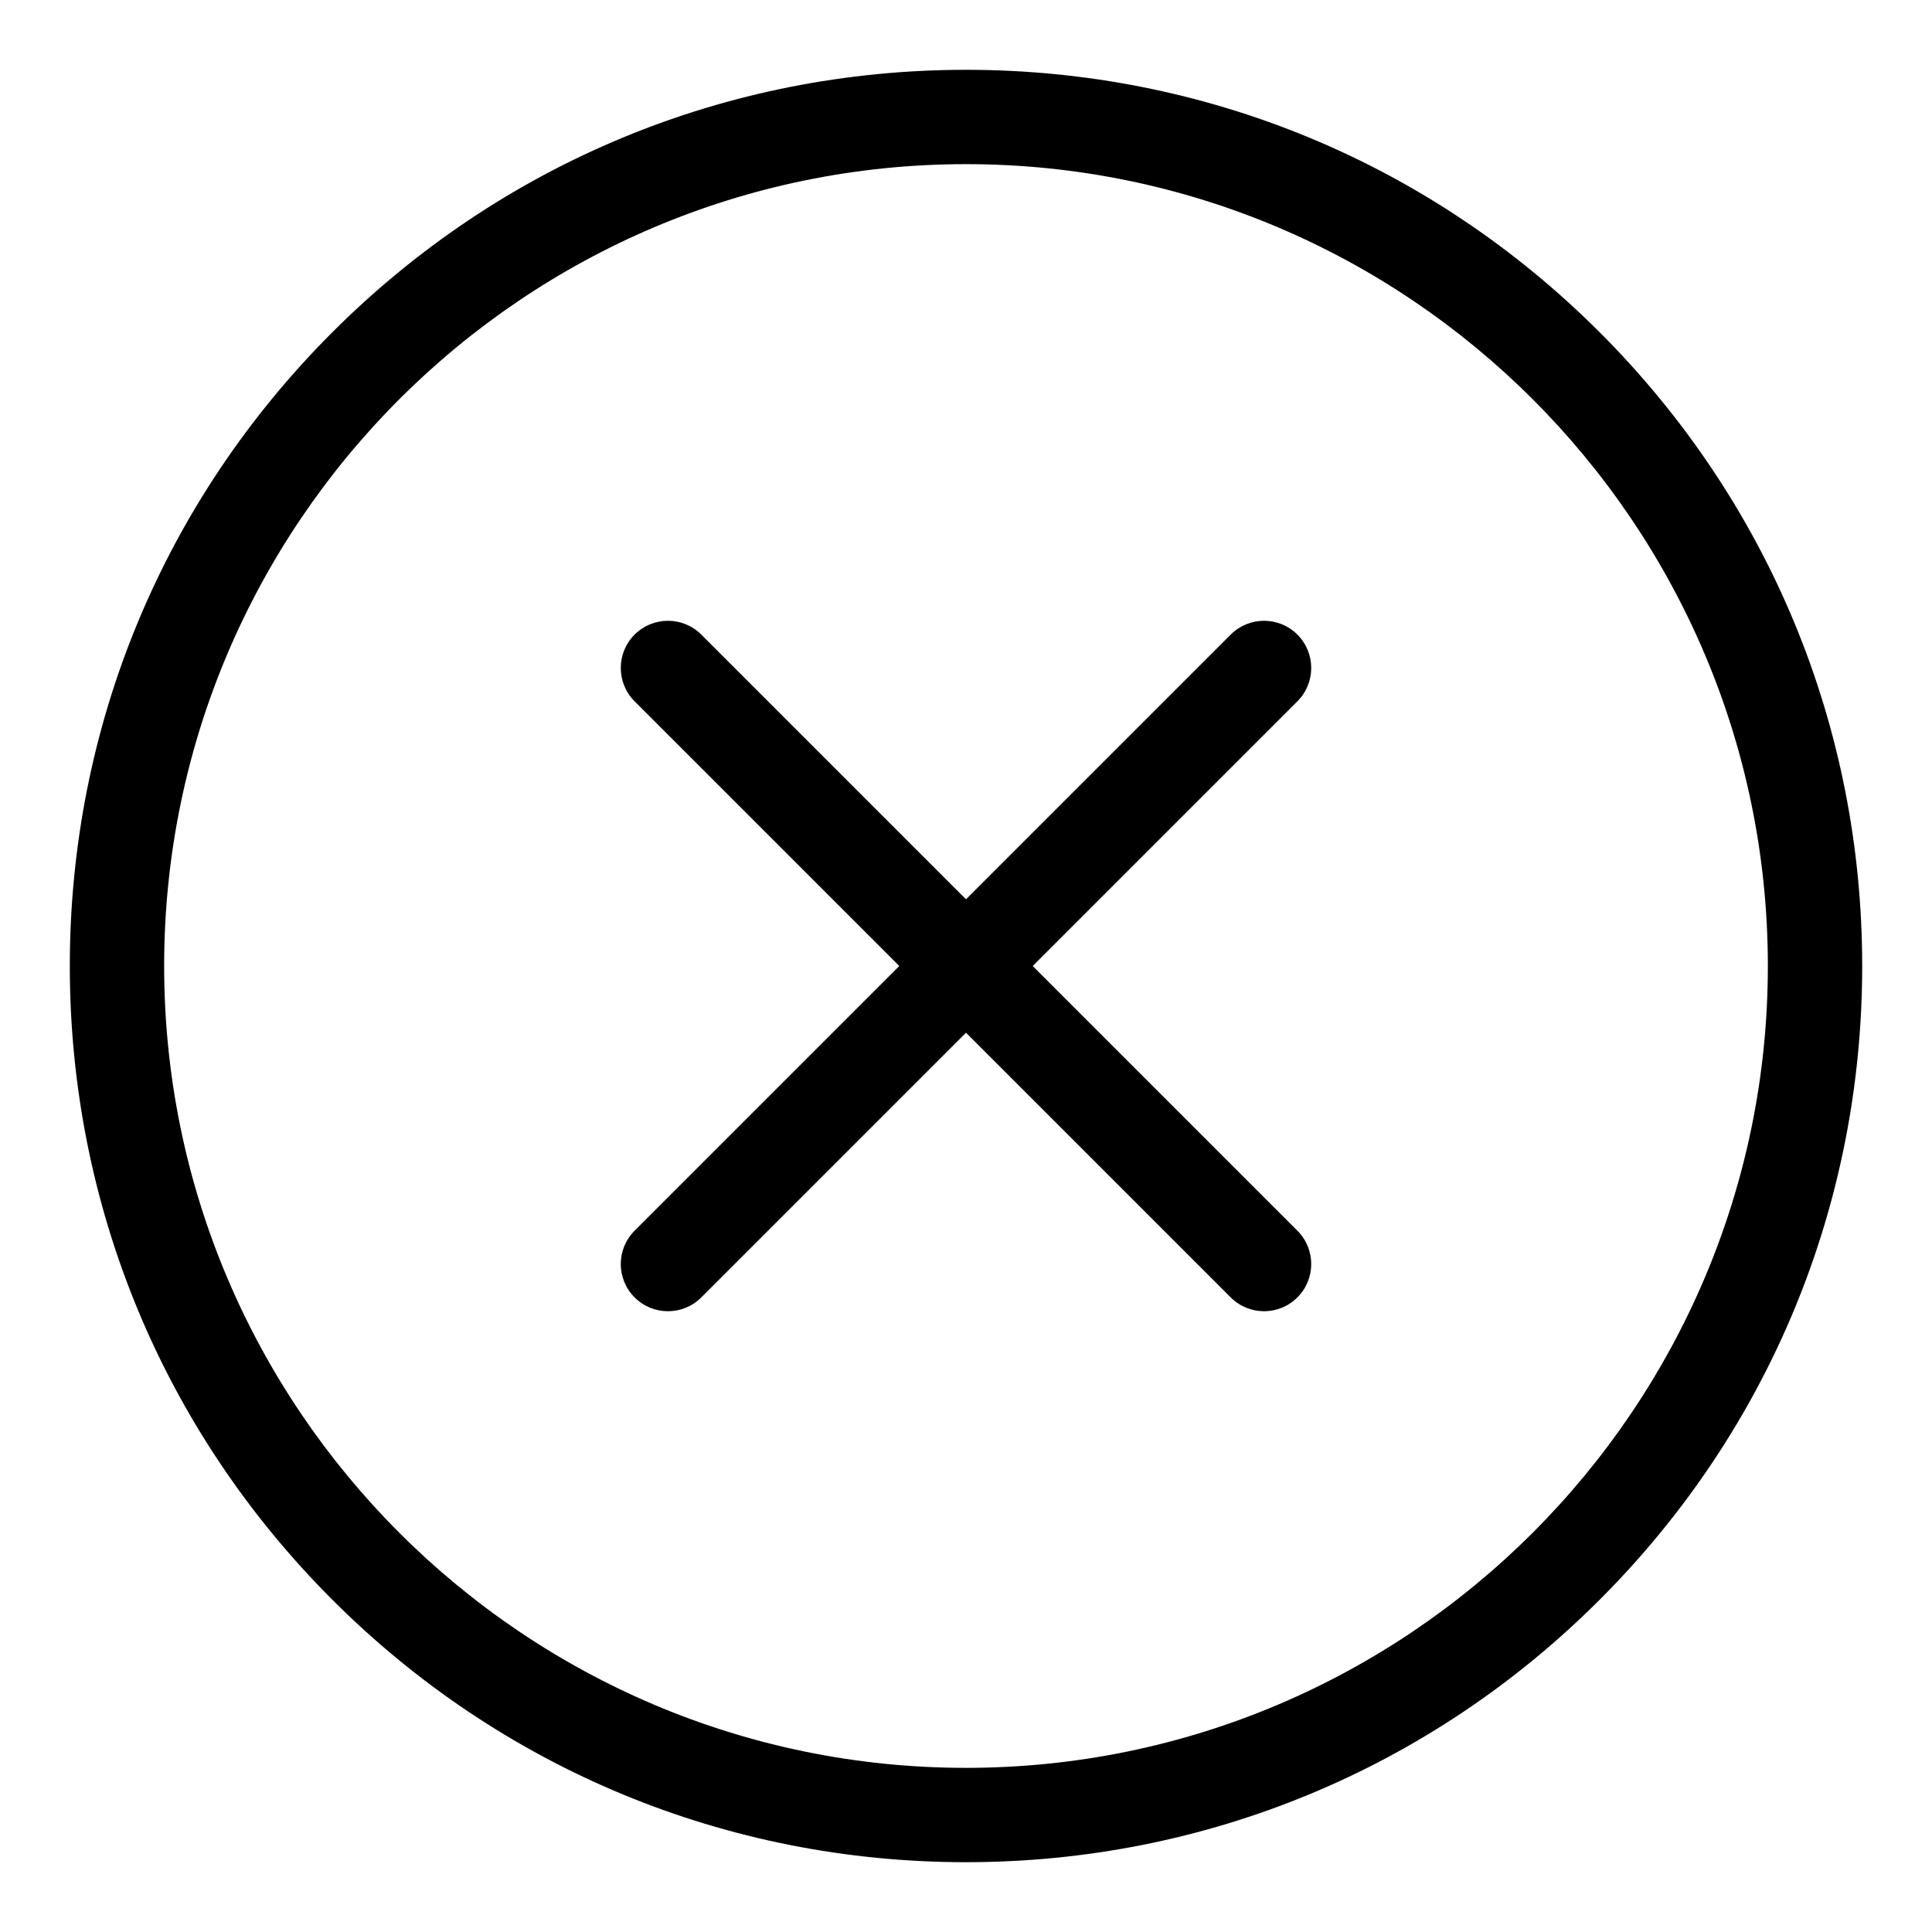
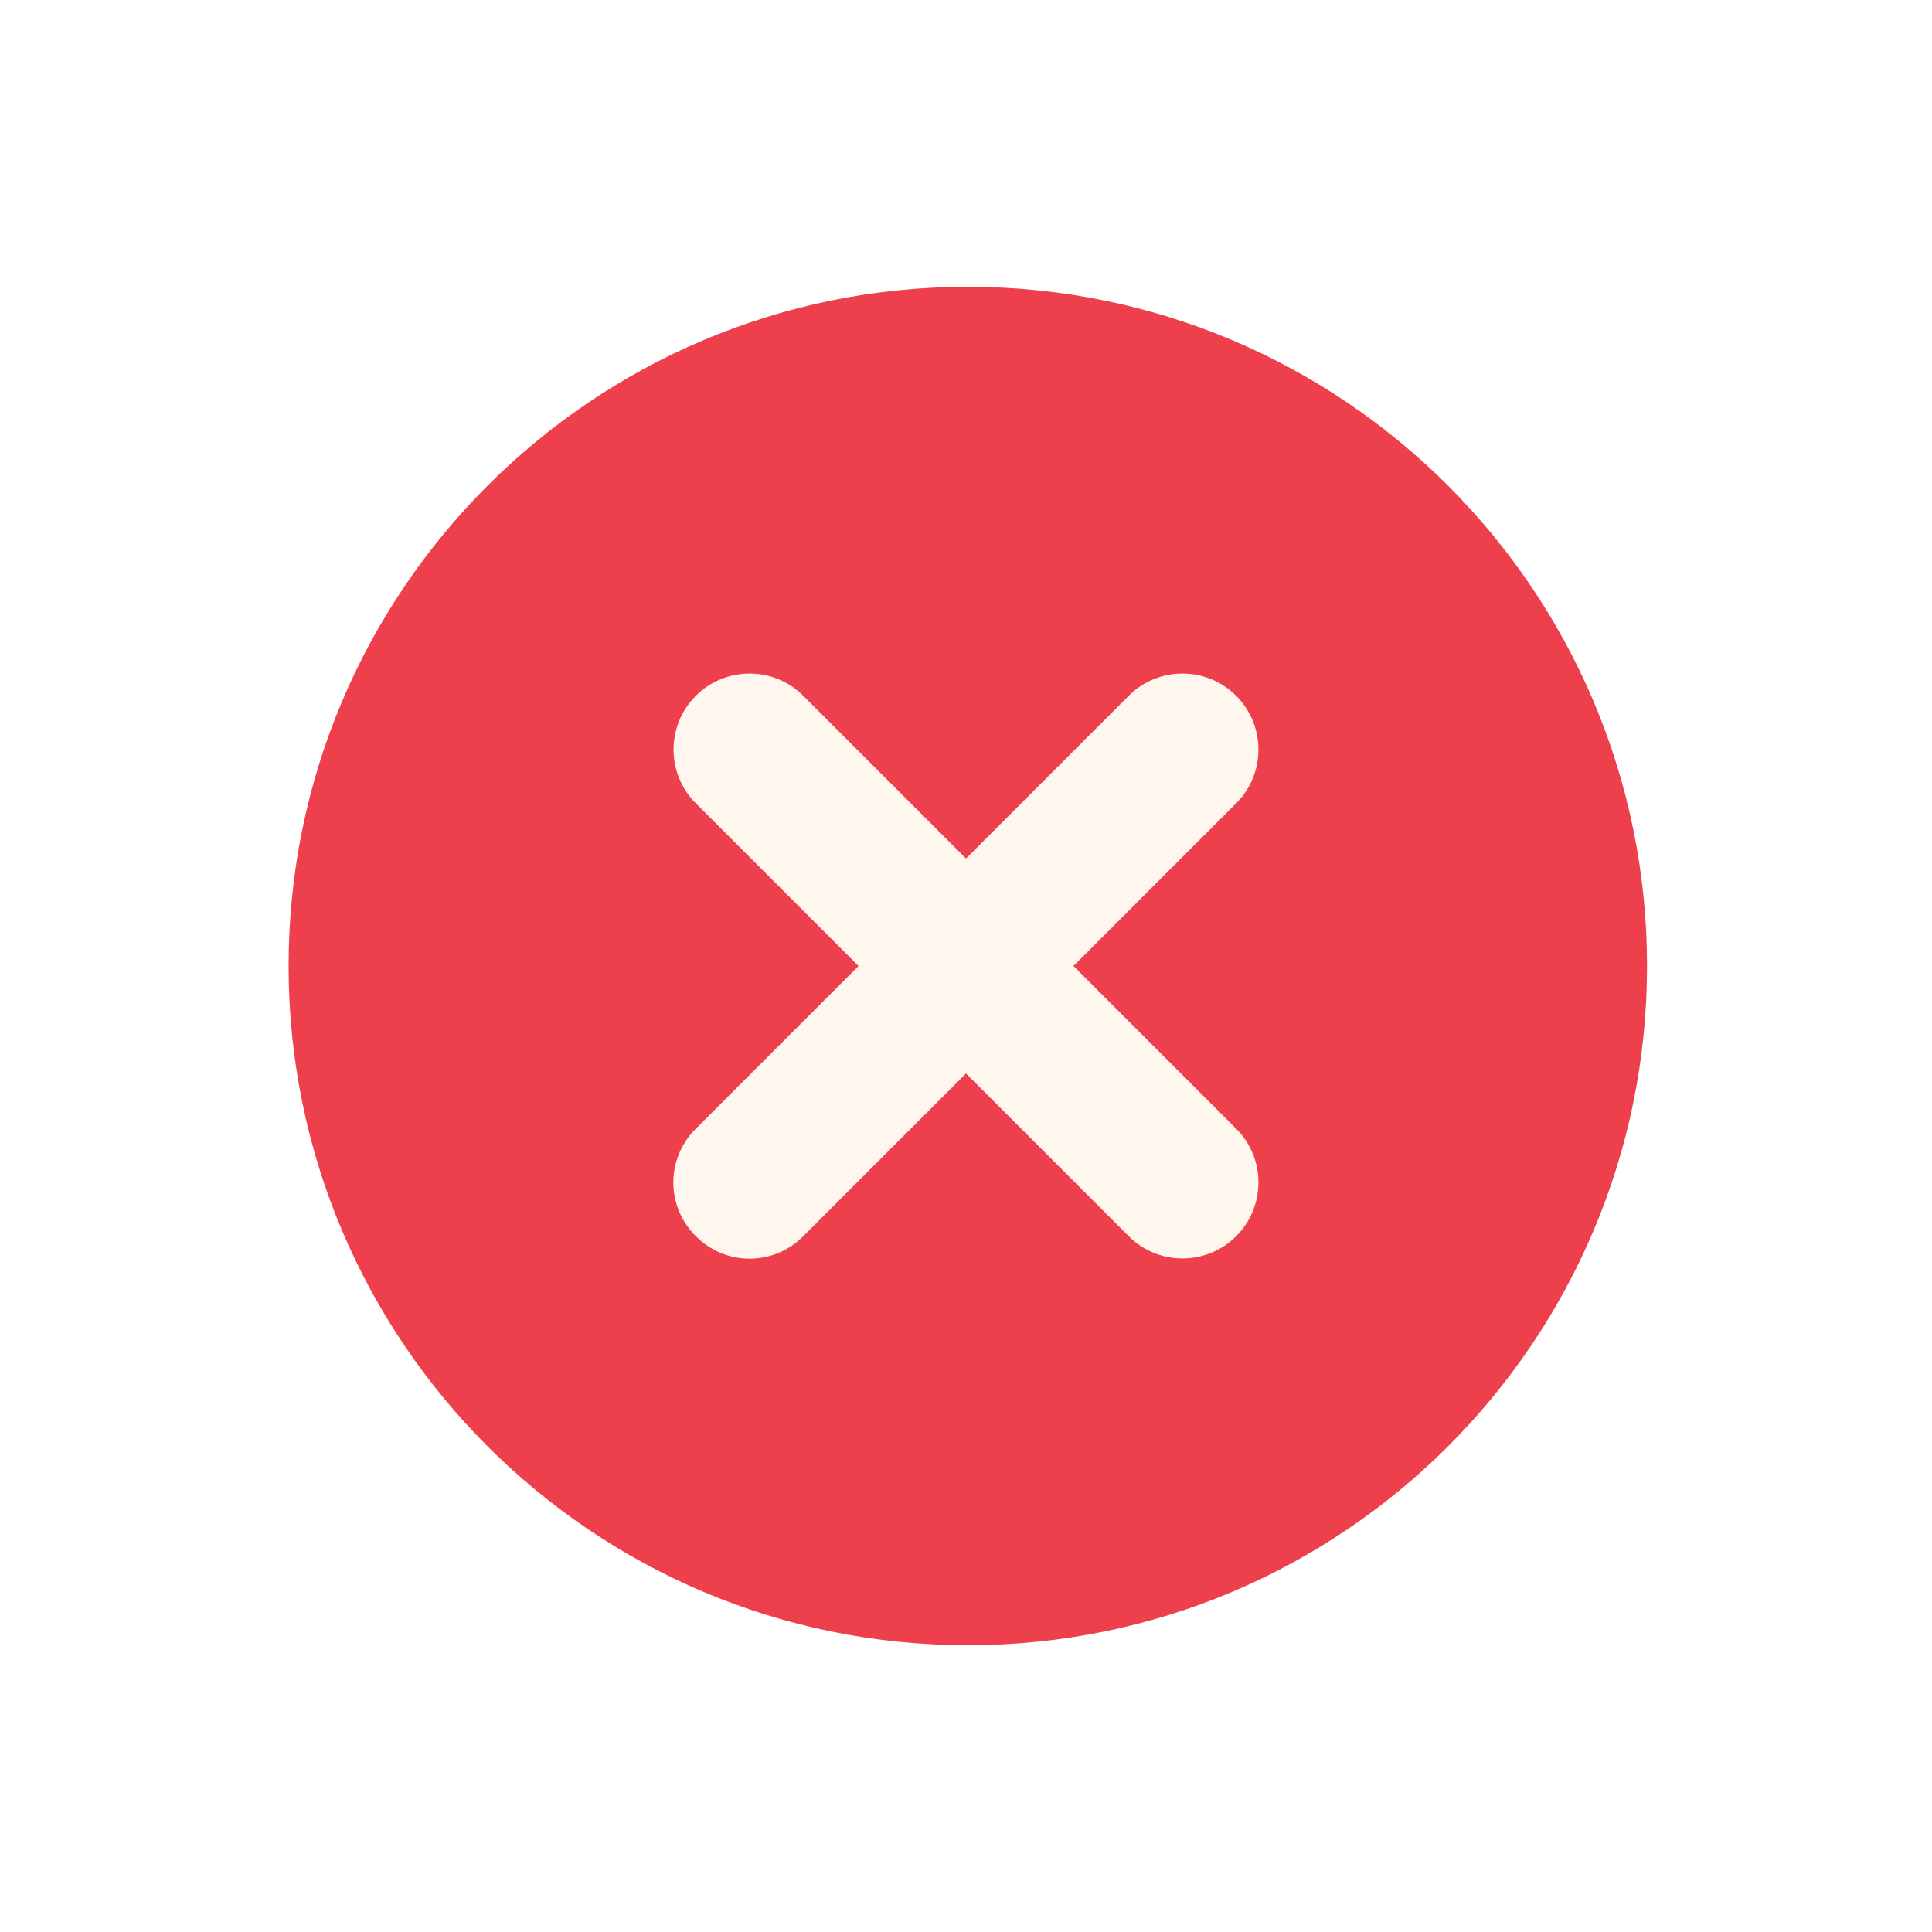
- <svg xmlns="http://www.w3.org/2000/svg" id="Layer_1" enable-background="new 0 0 512 512" height="512" viewBox="0 0 512 512" width="512">
-   <path d="m423.938 88.063c-44.858-44.859-104.5-69.563-167.938-69.563s-123.08 24.704-167.938 69.563c-44.858 44.857-69.562 104.499-69.562 167.937s24.704 123.08 69.562 167.938 104.5 69.562 167.938 69.562 123.08-24.704 167.938-69.562 69.562-104.5 69.562-167.938-24.704-123.08-69.562-167.937zm-167.938 380.437c-117.173 0-212.5-95.327-212.5-212.5s95.327-212.5 212.5-212.5 212.5 95.327 212.5 212.5-95.327 212.5-212.5 212.5zm87.825-282.647-70.148 70.148 70.148 70.147c4.882 4.882 4.882 12.796 0 17.678-2.44 2.44-5.64 3.661-8.839 3.661s-6.398-1.221-8.839-3.661l-70.147-70.148-70.148 70.148c-4.881 4.881-12.797 4.881-17.678 0-4.882-4.882-4.882-12.796 0-17.678l70.148-70.147-70.148-70.148c-4.882-4.882-4.882-12.796 0-17.678 4.881-4.881 12.797-4.881 17.678 0l70.148 70.148 70.147-70.148c4.881-4.881 12.797-4.881 17.678 0 4.882 4.882 4.882 12.796 0 17.678z" />
+ <svg xmlns="http://www.w3.org/2000/svg" id="C" height="512" viewBox="0 0 128 128" width="512">
+   <circle cx="64.12" cy="64" fill="#ee404c" r="45" />
+   <path d="m46.1 81.9a5 5 0 0 0 7.12 0l10.78-10.78 10.78 10.78a5 5 0 0 0 7.12-7.12l-10.78-10.78 10.78-10.78a5 5 0 1 0 -7.12-7.12l-10.78 10.78-10.78-10.78a5 5 0 1 0 -7.12 7.12l10.78 10.78-10.78 10.78a5 5 0 0 0 0 7.12z" fill="#fff7ed" />
</svg>
